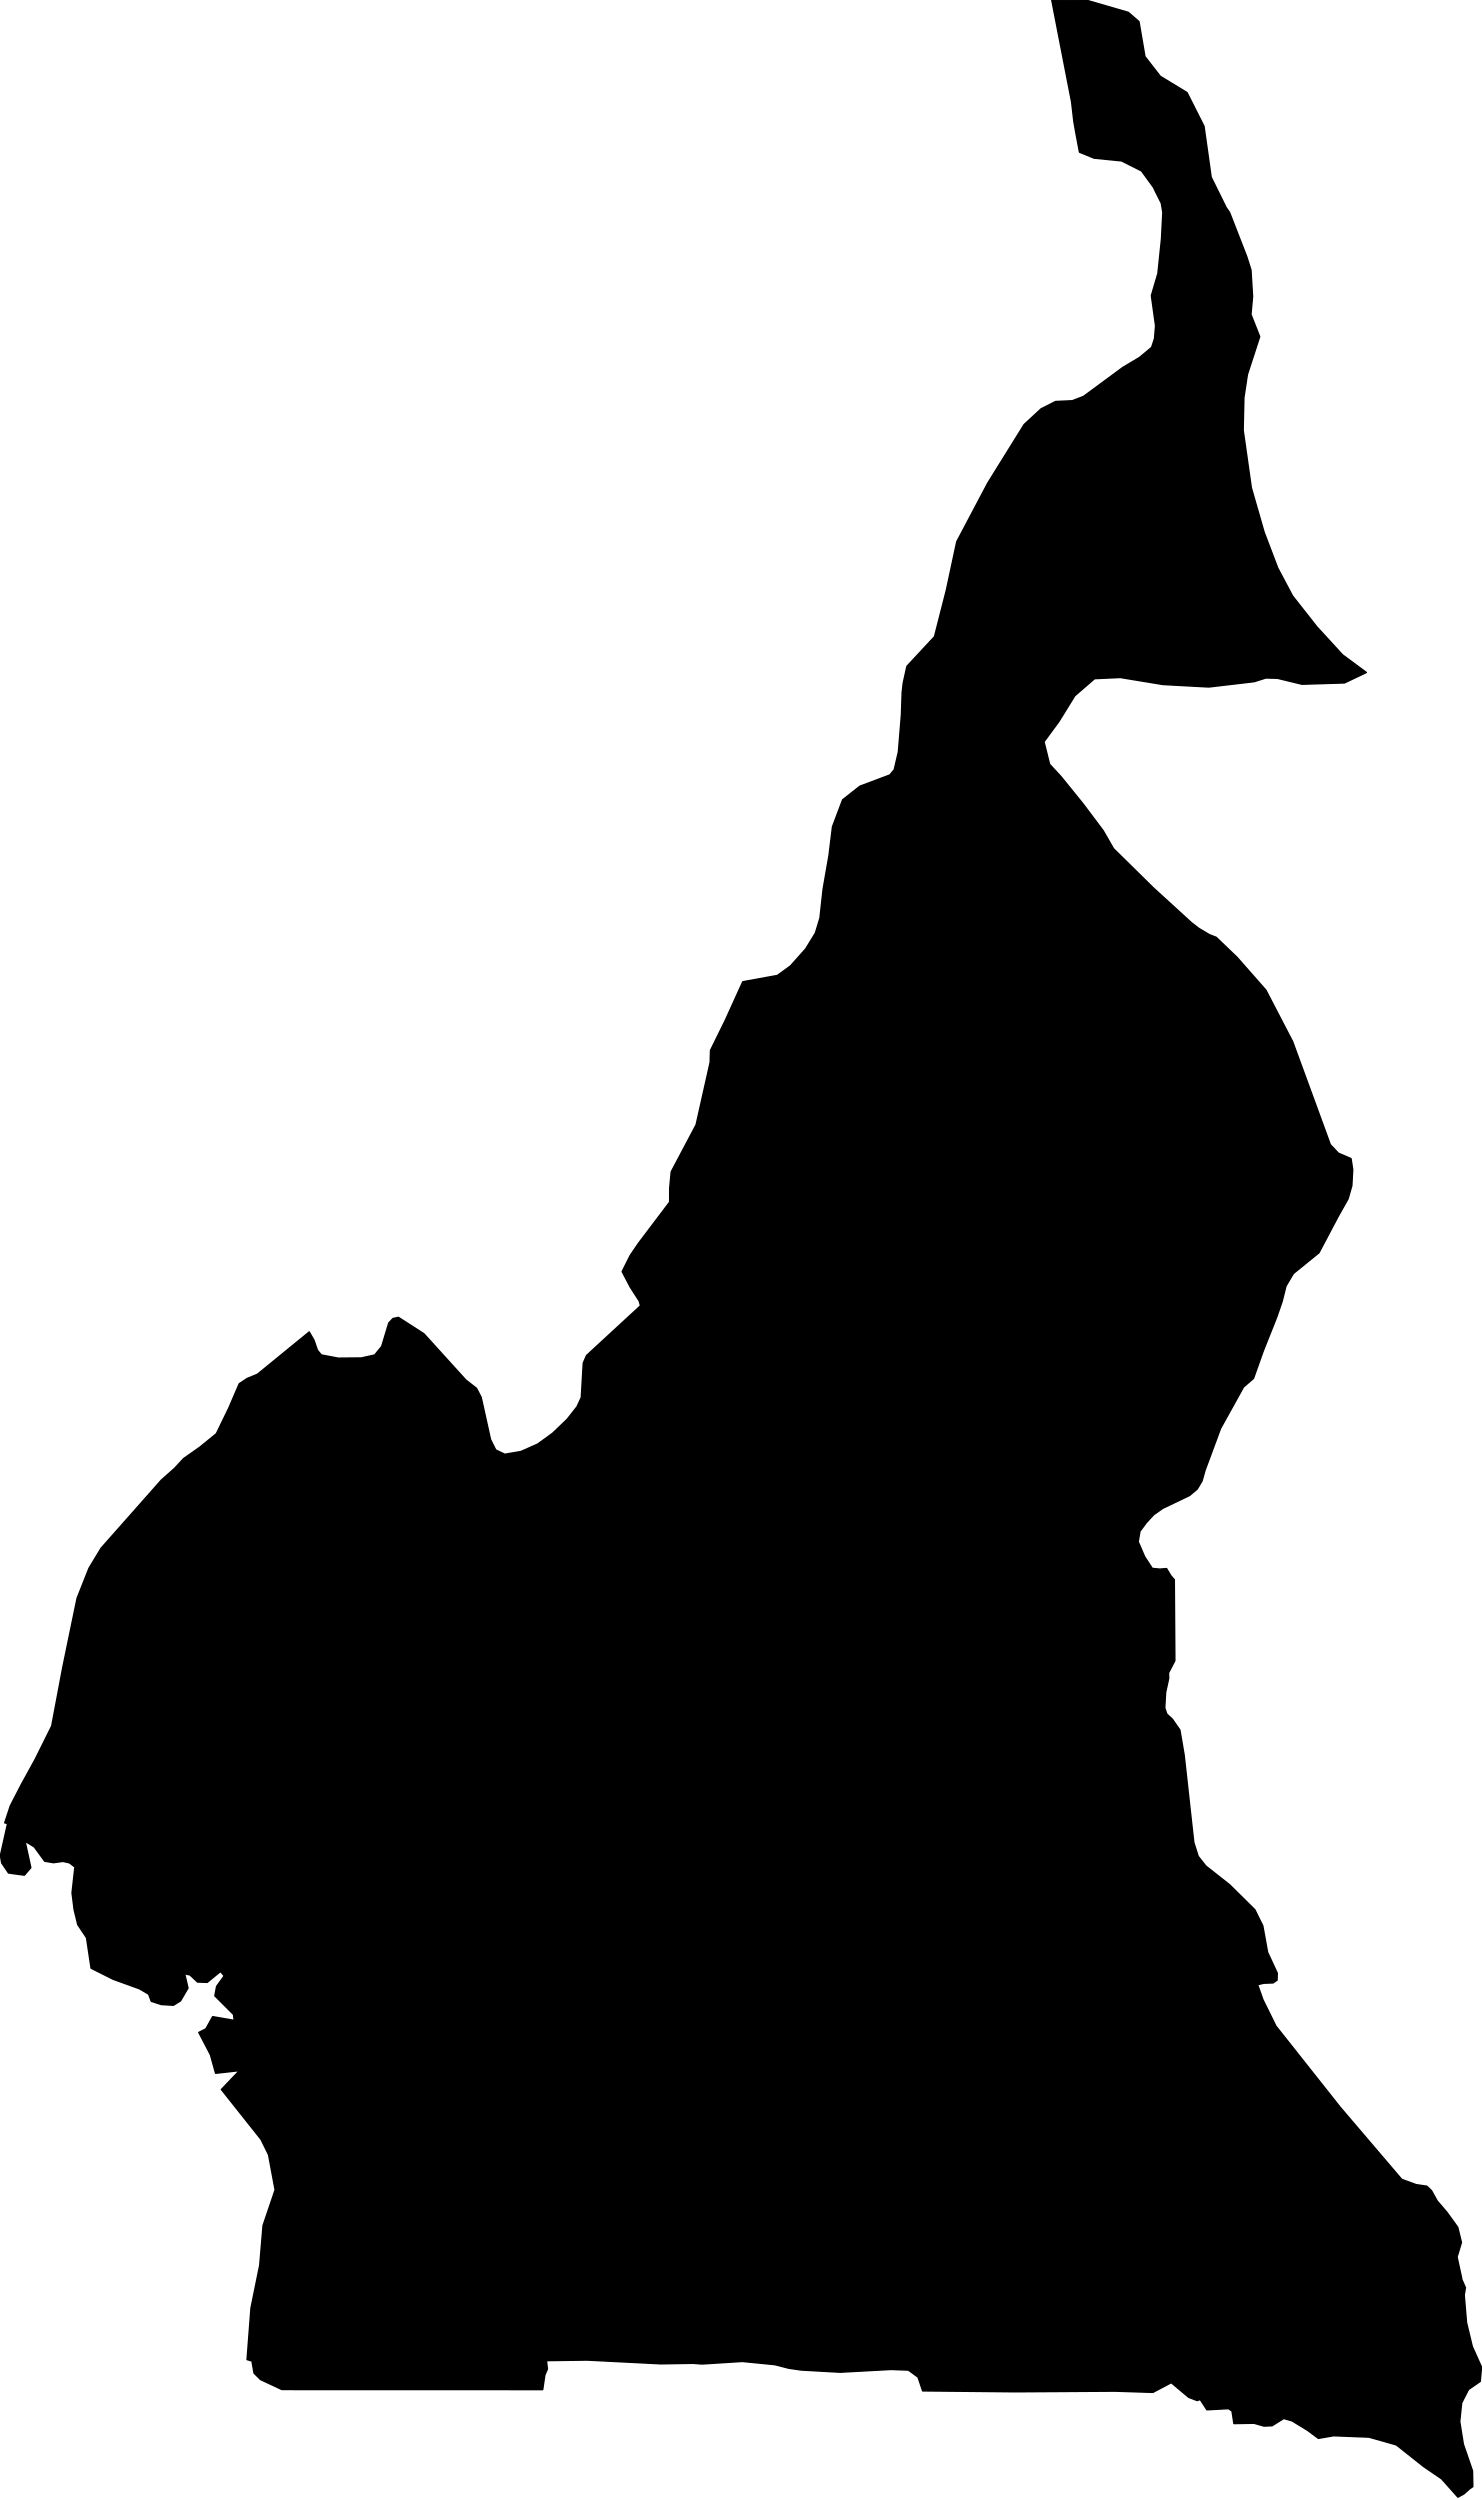
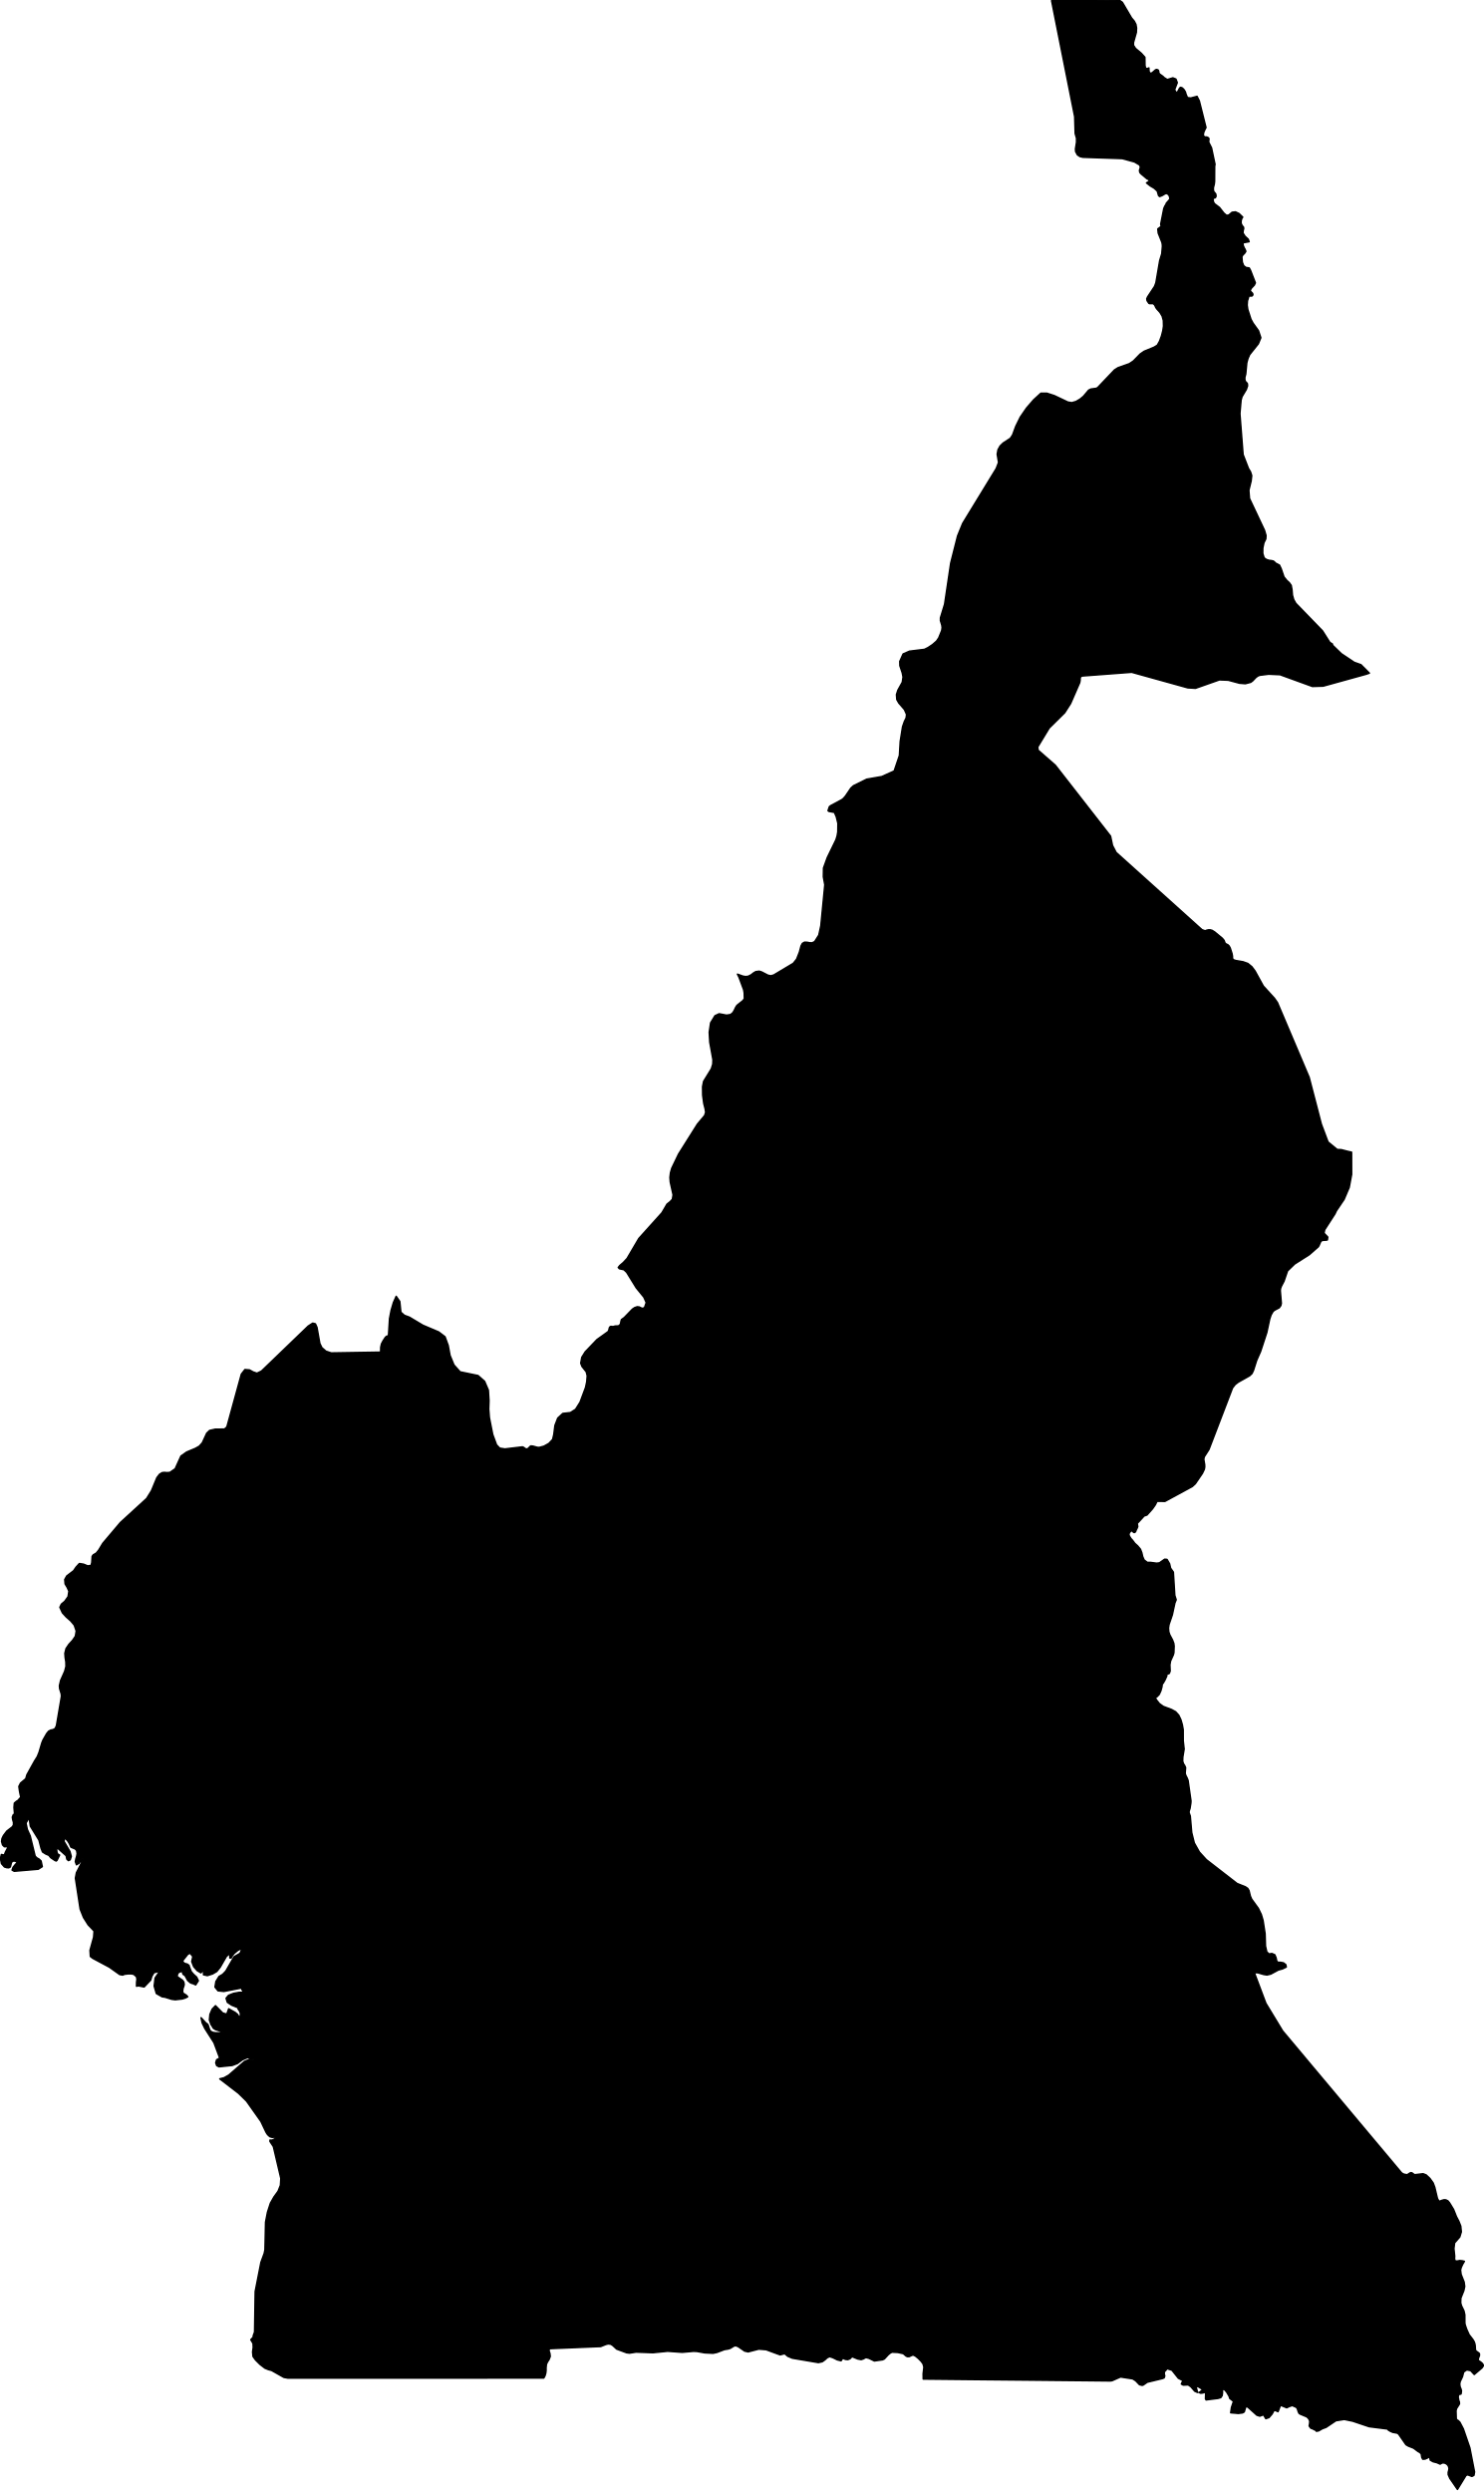
- <svg xmlns="http://www.w3.org/2000/svg" enable_background="new 0 0 1000 1687" height="1687px" pretty_print="False" style="stroke-linejoin: round; stroke:#000; fill: none;" version="1.1" viewBox="0 0 1000 1687" width="1000px">
+ <svg xmlns="http://www.w3.org/2000/svg" enable_background="new 0 0 1000 1679" height="1679px" pretty_print="False" style="stroke-linejoin: round; stroke:#000; fill: none;" version="1.1" viewBox="0 0 1000 1679" width="1000px">
  <defs>
    <style type="text/css">path { fill-rule: evenodd; }</style>
  </defs>
  <g class="" fill="#000" id="country">
-     <path d="M983.824,1685.072L987.858,1682.85L991.659,1679.473L993.821,1677.979L993.634,1667.378L987.431,1649.331L984.994,1634.019L986.312,1621.441L990.93,1612.421L998.849,1606.959L999.606,1598.436L999.703,1597.311L993.48,1583.463L989.576,1567.249L988.031,1548.667L988.837,1543.724L986.417,1538.204L986.233,1536.999L983.188,1522.985L986.162,1513.215L983.641,1502.947L976.381,1492.887L969.794,1485.195L965.938,1478.239L962.814,1475.273L955.559,1474.205L945.846,1470.64L932.927,1455.494L920.367,1440.773L904.293,1421.925L891.392,1405.624L875.591,1385.671L860.995,1367.234L852.209,1349.454L848.599,1339.236L852.834,1338.262L859.099,1338.038L861.751,1336.198L861.864,1331.435L855.339,1317.422L852.114,1299.555L846.727,1288.666L829.78,1271.917L813.646,1259.174L808.501,1252.629L805.542,1243.291L799.015,1184.186L796.16,1167.409L791.046,1160.055L787.346,1156.671L785.945,1152.5L786.539,1141.986L788.604,1132.576L788.478,1128.896L792.765,1120.641L792.399,1066.015L790.026,1063.23L787.182,1058.496L782.654,1058.857L777.522,1058.366L772.353,1050.414L768.021,1040.362L769.22,1033.269L773.645,1027.344L778.443,1022.156L784.571,1017.826L802.766,1009.102L807.913,1004.736L811.105,999.331L813.177,992.036L823.592,963.958L839.114,935.938L845.823,930.158L852.419,911.612L861.458,888.903L865.111,878.361L867.746,867.832L872.775,859.346L890.001,845.369L902.937,820.892L909.647,808.978L912.201,800.095L912.778,789.228L911.67,781.86L903.133,778.187L897.68,772.407L885.143,738.124L872.238,702.873L854.2,668.15L834.705,645.989L820.629,632.488L816.129,630.763L808.937,626.499L803.895,622.581L778.09,598.999L751.334,572.653L744.424,560.602L730.969,542.656L715.998,524.147L708.222,515.726L704.467,500.529L714.56,486.812L725.273,469.457L738.606,457.941L756.008,457.154L784.739,461.881L815.671,463.562L846.267,459.976L854.183,457.479L862.041,457.681L878.57,461.7L907.266,460.813L921.995,453.794L905.882,441.873L888.508,422.896L872.18,402.135L862.205,383.345L852.989,359.114L844.374,329.176L838.865,290.369L839.35,268.375L841.712,252.702L850.013,227.179L844.115,212.206L845.21,200.12L844.135,182.217L841.238,173.111L829.676,143.374L827.415,140.12L817.267,119.576L812.432,85.185L800.984,62.498L782.944,51.515L772.579,38.173L768.546,14.598L761.396,8.385L733.178,0.173L709.745,0L723.15,68.826L724.657,81.938L725.686,87.847L726.695,93.295L728.454,102.669L738.282,106.703L756.793,108.528L770.306,115.311L778.499,126.568L779.31,128.437L783.668,137.075L784.714,143.324L783.788,161.363L781.393,184.534L776.974,199.478L779.804,219.805L779.103,228.485L777.149,234.417L768.971,241.236L757.812,247.882L731.166,267.538L723.531,270.439L712.307,270.958L702.591,275.858L691.114,286.465L666.607,325.914L645.666,365.529L638.627,398.311L630.635,429.614L612.041,449.602L609.536,460.849L608.812,467.372L608.309,482.432L606.26,507.385L603.452,519.414L600.463,522.978L580.246,530.562L568.636,539.734L561.8,557.875L559.406,577.495L555.495,599.857L553.336,619.485L550.257,629.645L543.701,640.317L533.442,651.827L524.537,658.278L501.259,662.5L489.467,688.484L479.48,708.79L479.248,716.908L469.768,759.014L452.971,790.743L451.929,801.942L451.915,811.143L430.806,839.076L425.228,847.303L419.855,858.062L425.287,868.453L431.362,877.906L432.247,881.096L422.613,889.993L405.846,905.457L395.817,914.723L393.622,919.781L392.285,943.039L389.384,949.28L382.717,957.795L372.9,967.176L362.892,974.457L351.548,979.501L340.618,981.363L334.496,978.441L330.971,971.376L324.668,942.945L321.53,936.854L314.402,931.32L300.286,915.769L286.017,900.031L268.85,888.976L265.192,889.769L262.373,892.764L257.603,908.574L252.853,914.369L243.859,916.368L228.217,916.512L216.797,914.318L214.186,911.187L211.835,904.331L208.651,898.826L195.077,909.917L173.725,927.372L166.769,930.23L161.471,933.744L154.48,950.024L146.017,967.465L134.867,976.564L123.988,984.214L117.76,990.903L108.828,998.848L91.386,1018.577L68.229,1044.742L60.079,1058.243L52.07,1078.449L47.44,1100.811L42.371,1125.332L34.938,1164.688L23.896,1186.943L14.171,1204.656L7.003,1218.576L3.224,1230.042L5.135,1230.504L0.297,1252.116L1.193,1257.139L5.762,1263.886L16.438,1265.343L20.775,1260.335L16.892,1242.49L23.106,1246.228L30.182,1255.934L36.081,1256.908L42.509,1256.049L46.816,1257.009L50.582,1259.816L48.633,1277.344L50.074,1288.774L52.516,1298.761L58.418,1307.601L61.494,1328.116L76.357,1335.585L94.02,1341.971L100.324,1345.651L102.111,1350.464L108.818,1352.629L117.035,1353.134L121.814,1350.147L126.84,1341.545L124.577,1331.883L128.248,1332.691L133.321,1337.454L139.818,1337.677L148.808,1330.324L151.341,1333.319L146.196,1340.419L145.009,1346.777L157.6,1359.369L158.073,1363.388L143.518,1360.862L138.935,1369.096L134.167,1371.499L142.014,1386.508L145.509,1399.028L161.592,1397.246L149.418,1409.989L176.154,1443.659L181.258,1454.022L185.691,1477.755L177.545,1501.77L175.29,1528.607L169.392,1557.529L166.74,1592.231L170.056,1593.212L170.612,1596.51L171.478,1601.402L175.821,1605.703L190.162,1612.428L232.857,1612.436L258.334,1612.45L296.008,1612.457L335.899,1612.472L366.193,1612.479L367.632,1602.665L369.367,1598.588L368.714,1592.931L396.19,1592.563L445.887,1595.081L467.603,1594.735L473.772,1595.196L500.9,1593.479L522.891,1595.644L532.24,1598.054L540.642,1599.273L566.977,1600.753L601.343,1598.884L613.018,1599.324L619.508,1604.087L622.621,1613.345L653.936,1613.648L685.162,1613.958L719.305,1613.742L752.275,1613.525L777.997,1614.355L790.349,1607.796L802.159,1617.703L807.928,1619.911L809.888,1619.132L814.423,1626.11L829.052,1625.331L831.377,1626.976L832.667,1635.404L846.24,1635.188L852.95,1637.093L858.404,1636.876L866.277,1631.962L871.955,1633.607L882.274,1639.921L889.646,1645.391L899.913,1643.616L923.776,1644.554L942.236,1649.786L960.561,1664.326L972.799,1672.689L983.824,1685.072Z " />
+     <path d="M982.117,1677.258L987.917,1667.787L989.055,1667.416L991.845,1668.485L993.236,1667.787L993.644,1665.478L990.483,1649.256L986.072,1636.414L983.739,1631.981L982.623,1630.865L981.818,1630.426L981.319,1629.64L981.153,1624.221L981.496,1622.81L983.468,1619.677L983.436,1618.384L982.99,1617.238L982.798,1615.945L982.731,1615.862L982.649,1615.475L982.646,1614.815L982.791,1613.939L983.177,1613.301L983.752,1613.104L984.274,1613.082L984.555,1612.937L984.829,1610.859L984.476,1609.501L983.922,1608.215L983.647,1606.331L983.935,1604.654L985.477,1601.37L986.322,1598.138L988.393,1596.705L991.021,1597.22L993.442,1599.822L998.637,1595.408L999.702,1593.807L999,1592.495L998.261,1591.842L997.763,1591.395L996.058,1590.295L996.253,1588.892L996.983,1587.018L996.924,1585.789L996.453,1585.281L994.653,1583.999L994.248,1583.278L994.076,1580.343L993.829,1579.015L993.355,1577.68L992.451,1576.163L989.987,1573L988.351,1569.367L987.307,1566.302L987.114,1565.111L987.092,1559.635L986.504,1556.95L984.842,1553.521L984.311,1551.617L984.418,1548.348L986.419,1543.319L987.009,1540.504L986.608,1537.508L984.589,1532.388L984.214,1529.392L984.649,1527.746L985.63,1525.584L986.8,1523.589L985.325,1523.217L983.663,1523.073L981.923,1523.384L980.597,1523.331L980.163,1522.064L980.247,1520.009L979.729,1515.017L980.193,1511.149L983.671,1507.189L984.726,1503.723L984.346,1499.831L983.044,1496.547L981.436,1493.475L979.497,1488.605L976.73,1484.077L975.692,1482.848L974.336,1482.188L973.077,1482.12L971.699,1482.484L969.961,1483.182L969.409,1482.56L968.95,1481.854L968.598,1481.058L966.834,1473.669L965.762,1470.81L963.591,1467.76L961.061,1465.386L958.954,1464.567L953.386,1465.234L952.889,1465.022L951.491,1463.998L950.714,1463.831L950.059,1464.112L948.563,1465.068L948.042,1465.234L946.42,1464.954L945.4,1464.605L944.419,1463.915L934.651,1452.248L922.417,1437.669L909.522,1422.282L895.965,1406.095L884.982,1393.014L876.189,1382.505L874.929,1380.998L864.322,1368.357L853.026,1349.735L845.28,1329.148L847.502,1329.141L851.659,1330.339L853.803,1330.65L856.33,1330.051L861.389,1327.324L864.236,1326.547L866.773,1325.31L866.469,1323.713L864.896,1322.488L862.912,1322.124L861.105,1322.124L860.336,1321.168L859.896,1319.094L859.054,1317.046L857.094,1316.196L855.128,1316.477L853.647,1315.1L852.755,1311.163L852.505,1302.812L851.142,1293.941L849.953,1289.905L847.948,1285.764L843.426,1279.509L842.571,1277.526L841.665,1273.794L840.8,1272.311L839.254,1271.256L833.578,1268.988L812.936,1252.972L808.247,1247.844L804.783,1241.673L803.055,1234.725L802.091,1223.59L801.219,1221.105L801.361,1220.142L801.899,1218.522L802.466,1214.919L802.564,1213.436L800.605,1199.566L799.898,1197.795L799.14,1196.354L798.649,1194.879L798.932,1190.949L798.321,1189.55L797.484,1188.287L796.965,1186.626L797.034,1184.513L797.054,1183.874L797.944,1178.447L797.333,1172.769L797.313,1165.373L796.729,1162.039L795.758,1158.668L794.307,1155.626L792.218,1153.305L789.505,1151.806L783.912,1149.702L781.21,1147.763L779.146,1145.139L778.614,1143.538L779.669,1143.182L781.158,1141.631L782.279,1139.146L782.985,1136.545L783.227,1134.622L783.852,1134.015L785.135,1131.743L786.217,1129.297L786.249,1128.155L787.957,1127.472L788.522,1125.792L788.361,1121.59L788.773,1119.162L790.633,1115.021L791.051,1113.489L791.209,1109.062L790.983,1107.238L790.111,1104.921L788.269,1101.462L787.6,1099.448L787.409,1096.903L787.742,1094.616L789.999,1087.971L791.724,1079.976L792.58,1077.856L791.65,1074.882L790.688,1059.226L788.797,1056.522L788.134,1053.571L786.402,1050.647L784.81,1050.533L781.322,1052.972L779.41,1053.215L775.34,1052.684L773.133,1052.668L770.995,1051.049L770.003,1048.739L769.424,1046.175L768.512,1043.805L766.61,1041.541L764.686,1039.807L763.187,1037.786L762.096,1036.591L761.014,1034.846L760.725,1033.674L761.106,1032.685L762.061,1031.486L762.675,1031.349L764.034,1032.502L764.716,1032.487L765.273,1031.865L765.72,1030.617L766.116,1029.984L766.682,1028.562L766.565,1027.791L766.444,1026.984L766.28,1026.476L767.993,1024.689L770.966,1021.409L772.914,1020.753L776.617,1016.603L778.537,1013.854L779.684,1011.502L785.047,1011.548L803.432,1001.554L805.465,999.707L810.256,992.679L811.547,989.971L811.829,988.351L811.777,986.755L811.191,983.299L811.459,981.627L814.672,976.609L829.212,938.648L830.554,935.143L832.302,932.875L834.388,931.267L842.123,926.886L843.689,925.384L844.662,923.329L846.789,916.65L849.482,910.513L853.646,897.8L855.606,888.728L856.519,885.967L857.903,883.539L859.073,882.667L862.028,881.112L863.112,879.61L863.447,878.116L862.749,869.59L862.899,868.202L863.487,866.586L865.25,863.226L867.626,856.285L870.533,853.464L872.426,851.627L882.317,845.324L888.367,840.014L888.854,839.164L889.903,836.73L890.644,835.903L891.471,835.713L893.902,835.546L894.463,835.41L894.727,833.475L892.192,830.843L892.68,828.537L899.551,817.887L900.535,815.809L905.76,808.057L909.177,800.024L910.811,791.308L910.77,776.296L907.905,775.652L903.834,774.597L901.054,774.461L894.916,769.401L890.385,757.34L882.19,725.869L864.399,683.912L860.831,675.498L858.841,672.642L851.297,664.343L845.753,654.255L843.575,651.331L840.883,649.135L837.587,647.978L832.759,647.166L831.017,646.571L830.541,645.6L830.528,644.238L830.204,642.452L829.006,638.728L828.259,637.355L827.329,636.463L826.377,636.077L825.516,635.382L824.844,633.562L823.683,632.17L818.542,627.915L816.742,626.788L815.537,626.492L814.402,626.47L813.269,626.697L812.072,627.137L809.995,626.401L781.048,600.367L752.103,574.332L749.682,569.655L748.353,563.352L711.106,515.557L699.53,505.43L699.295,503.246L707.015,490.529L717.464,480.202L721.443,473.982L727.569,459.93L727.847,458.447L727.899,457.013L728.195,455.925L729.244,455.462L731.132,455.32L762.62,452.948L800.417,463.442L805.597,463.745L821.744,458.06L827.683,458.303L835.229,460.324L839.181,460.647L842.812,459.71L844.149,458.724L846.417,456.342L847.86,455.356L849.003,454.969L854.918,454.237L862.592,454.594L884.372,462.505L891.653,462.285L920.523,454.298L922.769,453.539L917.115,447.864L912.561,446.245L903.89,440.442L897.888,434.632L897.947,433.994L896.092,432.777L891.202,425.07L873.209,406.502L871.779,403.972L870.931,400.991L870.621,397.278L870.094,394.388L868.833,392.617L867.121,391.047L865.227,388.718L863.362,383.253L862.186,380.746L859.57,379.385L858.935,378.694L858.06,378.008L856.697,377.697L855.228,377.538L853.796,377.113L852.602,376.476L851.793,375.691L850.92,372.895L850.957,369.27L851.702,365.705L852.965,363.114L853.124,360.797L852.095,357.262L841.987,335.845L841.56,330.32L843.097,324.047L843.493,320.428L842.649,317.842L841.302,315.65L837.669,306.267L836.695,293.703L835.528,278.683L836.321,269.592L836.944,267.275L839.854,262.409L840.689,259.986L840.564,258.503L839.981,257.721L839.293,257.069L838.88,255.973L838.858,254.293L839.456,252.036L840.171,244.398L840.96,241.546L842.099,238.94L847.959,231.613L849.625,227.563L848.044,222.814L844.354,217.679L842.961,215.077L840.837,208.486L840.425,205.573L840.614,202.713L841.585,199.581L842.062,199.414L842.902,199.474L843.766,199.368L844.29,198.67L844.117,197.722L842.726,196.266L842.492,195.659L843.192,194.271L845.254,192.056L845.953,190.562L842.671,182.112L841.81,180.534L839.609,180.2L838.075,179.009L837.165,176.704L836.836,173.025L837.459,171.879L838.681,170.666L839.543,169.369L839.005,167.973L838.501,167.139L837.841,165.614L837.528,164.158L838.065,163.505L841.745,162.853L841.163,161.214L838.924,159.091L837.577,156.944L837.779,155.139L838.083,154.016L837.991,153.113L837.029,151.93L836.344,150.527L836.36,148.775L836.818,147.189L837.431,146.279L834.949,143.882L832.537,142.752L830.224,143.033L828.053,144.876L826.512,145.126L824.679,143.526L821.793,139.816L818.457,137.283L817.79,136.267L817.348,134.127L817.992,133.483L818.96,133.232L819.479,132.254L819.272,130.752L818.716,129.978L818.068,129.334L817.68,128.241L817.656,126.482L818.275,124.016L818.476,122.234L818.521,112.024L818.756,110.712L816.405,99.592L814.584,95.989L814.495,95.344L814.685,93.66L814.543,93.076L813.884,92.583L813.041,92.264L812.524,92.348L812.787,93.076L811.693,91.976L811.12,91.885L810.93,91.612L810.987,89.981L811.213,89.018L812.219,86.757L812.687,85.969L808.173,67.946L806.64,64.927L802.411,66.042L800.172,65.746L799.18,63.379L798.814,61.991L797.942,60.505L796.794,59.299L795.603,58.821L794.931,59.291L793.026,62.917L791.502,60.497L793.323,55.68L792.41,53.268L790.35,52.464L786.561,53.602L784.44,52.259L783.603,51.41L781.332,49.798L780.867,48.922L780.801,48.012L780.537,47.257L779.533,46.794L778.685,47.022L776.253,49.142L775.019,49.354L774.422,48.55L774.23,47.196L774.21,45.759L773.099,46.225L772.339,46.127L771.851,45.44L771.566,44.135L771.487,38.594L769.135,35.947L765.149,32.591L763.789,30.463L763.829,28.593L765.728,21.88L765.885,18.891L765.464,16.46L764.355,14.287L762.501,12.084L762.356,11.836L756.338,1.593L754.094,0L708.644,0.463L716.425,39.537L724.197,78.611L724.523,89.951L724.727,90.656L725.429,93.076L725.427,95.89L724.715,100.381L724.831,102.095L726.032,104.325L727.751,105.485L729.741,105.956L756.226,106.858L764.495,109.111L768.037,111.205L768.47,112.699L767.834,114.861L768.105,116.219L769.037,117.25L772.901,120.466L774.321,121.141L774.336,122.234L773.846,122.454L772.592,123.235L775.149,125.268L777.765,126.815L779.828,128.704L780.707,131.753L781.449,132.428L783.117,131.761L784.887,130.714L785.959,130.251L787.502,131.162L788.146,132.557L788.38,134.12L785.929,136.957L785.622,137.875L784.995,138.754L784.245,140.461L782.162,150.99L782.476,152.529L780.195,154.228L780.485,157.043L783.005,163.376L783.253,164.977L783.293,166.024L782.878,170.946L781.474,175.581L778.911,190.524L777.984,192.989L773.346,199.998L772.763,201.287L772.966,202.569L774.16,204.344L774.683,204.564L776.88,204.534L777.847,205.186L778.392,206.134L778.858,207.181L779.55,208.16L781.685,210.534L783.155,213.037L783.939,215.987L784.039,219.704L783.598,222.769L782.659,226.41L781.357,229.925L779.846,232.611L777.651,233.946L771.024,236.661L768.343,238.5L763.672,243.264L760.99,245.05L753.389,247.735L750.982,249.26L739.642,261.173L738.635,261.643L735.163,262.113L733.6,262.868L730.105,267.002L727.822,268.894L725.096,270.495L722.241,271.318L719.571,270.878L710.486,266.558L705.39,264.912L701.419,264.927L696.515,269.41L691.729,274.944L687.535,281.038L684.514,287.194L682.369,293.031L680.849,295.31L675.981,298.503L673.924,300.502L672.526,303.024L671.987,306.035L672.903,311.607L672.002,313.927L671.322,315.68L648.75,352.594L645.294,361.047L640.648,379.407L636.533,407.112L633.746,416.23L633.725,418.138L634.635,421.126L634.866,422.829L634.606,424.79L632.601,429.743L631.116,431.935L628.392,434.298L627.202,435.094L625.371,436.319L622.982,437.503L612.87,438.743L608.58,440.605L606.335,445.608L606.403,448.539L607.997,453.334L608.532,456.152L608.032,459.634L605.042,465.023L604.084,468.001L604.329,471.319L605.672,473.671L609.463,478.059L610.909,481.362L610.611,483.714L609.42,486.13L608.199,489.642L606.624,499.537L606.072,509.045L602.553,519.456L594.18,523.225L584.041,524.989L575.139,529.381L573.418,530.925L569.73,536.352L568.316,537.964L567.256,538.791L559.711,542.841L558.863,543.543L557.979,546.209L558.597,546.694L562.273,547.343L563.554,550.313L564.634,554.712L564.565,560.523L564.095,563.234L563.316,565.764L557.453,577.844L554.924,584.834L554.827,590.762L555.807,596.113L553.128,623.777L551.738,630.073L548.983,634.412L547.267,635.238L545.665,635.208L544.02,634.874L542.176,634.791L540.714,635.606L539.794,637.332L538.692,641.481L536.834,646.207L534.56,649.051L521.39,656.925L519.404,657.464L517.491,657.046L513.308,654.888L511.621,654.346L509.273,654.653L507.665,655.601L506.178,656.788L504.143,657.79L502.355,657.979L500.51,657.646L496.947,656.352L498.019,658.476L501.115,666.797L501.492,668.88L501.603,672.945L500.492,674.295L496.629,677.345L495.666,678.843L494.851,680.622L493.836,682.309L492.309,683.55L489.588,683.982L484.612,683.038L481.804,684.361L478.875,689.125L477.921,695.459L478.292,702.138L480.437,713.994L480.338,716.914L479.954,718.168L479.373,720.07L474.158,728.542L473.449,732.108L473.504,737.808L474.253,743.444L475.174,747.047L475.538,749.474L474.819,751.606L469.97,757.378L457.272,777.548L452.688,787.098L451.827,790.11L451.448,793.341L451.683,796.436L453.586,805.045L453.098,808.034L451.492,809.703L449.472,811.296L446.063,817.106L438.024,826.041L430.475,834.431L422.543,847.918L419.941,850.702L417.641,852.667L416.621,853.971L417.375,854.828L420.453,855.488L422.282,857.233L428.778,867.754L433.857,873.959L435.484,877.638L434.329,880.968L433.09,881.544L431.991,881.195L430.825,880.589L429.38,880.437L427.619,881.051L426.142,882.06L420.683,887.696L418.767,889.099L418.401,890.419L418.182,891.83L417.441,892.983L416.561,893.34L414.543,893.431L413.101,893.818L411.777,893.666L411.163,893.848L410.646,894.538L410.19,896.457L409.713,897.223L402.26,902.556L394.355,910.809L392.038,914.533L391.34,918.467L392.195,920.663L395.064,924.296L395.708,926.932L395.398,930.914L394.579,934.821L390.893,944.712L387.859,949.525L384.356,951.748L379.251,952.32L375.859,955.442L373.949,960.406L373.195,966.49L372.398,969.839L369.886,972.505L366.58,974.36L363.389,975.217L361.971,975.126L359.158,974.345L357.74,974.201L357.26,974.519L355.891,975.911L355.117,976.29L354.18,976.139L352.73,975.103L352.034,974.845L348.223,975.297L340.22,976.245L336.74,975.699L334.602,973.48L332.023,966.49L329.78,955.154L329.333,949.423L329.515,943.593L329.074,936.6L326.554,930.702L322.12,926.78L310.046,924.285L305.888,919.612L303.259,913.198L302.031,906.516L299.885,900.66L295.629,897.413L284.976,892.892L275.895,887.469L272.479,886.194L270.128,884.093L269.392,876.872L266.98,873.413L265.132,877.547L263.558,882.879L262.492,888.402L261.793,899.643L261.248,900.129L260.513,900.326L259.702,901.016L258.124,903.428L257.079,905.416L256.557,907.714L256.495,911.014L223.182,911.552L219.606,910.354L216.879,907.964L215.514,905.105L213.598,894.303L212.529,891.921L210.722,891.489L207.698,893.438L176.185,923.78L173.158,925.221L170.64,924.387L168.119,922.995L165.043,922.745L162.639,925.832L153.001,960.975L152.88,961.415L151.269,962.864L146.648,962.895L145.078,962.906L141.245,963.782L139.328,965.61L136.337,972.088L134.302,974.352L131.674,975.843L126.508,978.017L125.735,978.342L121.937,981.031L118.058,989.592L114.459,992.061L112.413,992.197L110.781,992.038L109.257,992.212L107.484,993.316L105.729,995.588L102.078,1004.406L98.798,1009.64L81.122,1025.823L69.238,1039.868L69.238,1039.891L66.489,1044.423L64.865,1046.399L62.797,1047.613L62.106,1048.61L61.843,1052.79L61.383,1054.705L59.097,1055.024L56.269,1053.874L53.485,1053.427L51.288,1055.828L49.559,1058.323L44.999,1061.79L43.631,1064.206L43.884,1067.183L45.285,1069.512L46.432,1072.072L45.872,1075.759L43.611,1078.91L41.331,1080.826L40.35,1082.934L42.064,1086.647L44.684,1089.507L47.584,1092.037L50.031,1094.927L51.371,1098.841L50.81,1102.383L48.855,1105.247L46.43,1107.887L44.502,1110.743L43.712,1113.921L43.91,1116.792L44.376,1119.629L44.455,1122.728L43.612,1126.012L40.853,1132.221L40.038,1135.771L40.192,1137.709L41.277,1141.255L41.416,1142.818L38.027,1162.76L37.098,1164.652L35.749,1165.35L34.225,1165.65L32.782,1166.393L31.49,1167.96L28.991,1172.314L28.195,1174.275L26.306,1180.681L25.112,1183.578L23.196,1186.626L23.196,1186.648L18.144,1195.751L17.364,1198.406L13.842,1201.36L12.713,1203.609L13.139,1206.735L13.534,1208.764L14.024,1210.869L11.824,1213.3L11.704,1213.302L11.703,1213.302L11.702,1213.303L11.165,1213.584L9.663,1214.862L9.431,1217.8L9.915,1223.612L9.026,1222.519L8.305,1224.323L8.575,1226.067L9.087,1227.823L9.051,1229.627L8.328,1230.815L4.576,1233.718L2.331,1236.692L1.369,1238.693L1.059,1240.64L1.7,1243L2.948,1244.254L4.581,1244.224L6.357,1242.743L3.614,1247.951L2.946,1249.844L0.921,1249.48L0.298,1252.108L0.985,1255.614L2.974,1257.866L4.504,1258.332L5.927,1258.439L6.968,1257.866L7.769,1254.712L8.789,1253.924L10.233,1253.936L11.795,1254.772L10.367,1256.158L8.772,1258.164L8.146,1259.986L9.603,1260.775L25.787,1259.395L28.5,1257.657L27.697,1253.858L26.364,1252.586L24.875,1251.762L23.691,1250.597L20.375,1236.979L18.399,1232.565L17.52,1228.307L19.636,1224.609L20.457,1230.403L26.266,1239.816L27.666,1245.239L28.655,1247.772L30.789,1249.128L32.921,1250.03L33.885,1251.272L34.424,1251.786L37.002,1253.5L37.878,1253.858L38.445,1253.392L40.151,1249.844L39.031,1249.289L38.416,1248.166L38.221,1246.625L38.288,1244.738L44.579,1250.304L45.051,1252.622L46.108,1253.589L47.287,1253.04L48.038,1250.77L47.119,1247.443L43.079,1240.557L43.578,1238.645L44.538,1239.075L45.745,1240.509L46.763,1242.157L47.783,1244.541L50.622,1245.693L51.638,1246.756L51.993,1248.841L51.642,1250.74L51.09,1252.538L50.78,1254.318L51.536,1256.408L53.219,1255.381L56.072,1251.762L54.831,1255.238L51.492,1261.772L50.82,1265.38L54.024,1286.29L56.289,1291.947L59.416,1296.88L63.404,1301.055L63.092,1305.248L60.655,1314.046L60.901,1318.185L62.487,1319.409L73.745,1325.43L80.656,1330.351L82.639,1330.71L83.945,1330.184L86.242,1329.909L88.604,1329.909L90.123,1330.208L91.962,1331.785L92.306,1333.481L92.039,1335.536L91.995,1338.224L93.291,1337.967L97.131,1338.725L101.522,1334.114L102.282,1331.552L103.718,1329.109L106.92,1328.291L106.923,1329.205L104.532,1332.693L103.897,1338.116L105.359,1343.127L109.225,1345.331L111.26,1345.642L115.693,1347.027L118.119,1347.338L122.798,1346.812L124.841,1346.191L126.504,1345.331L125.488,1344.22L123.438,1342.942L123.055,1341.819L123.311,1339.741L123.823,1338.331L124.134,1337.035L123.833,1335.315L122.901,1334.132L119.393,1331.749L119.608,1330.119L120.269,1329.079L121.405,1328.506L123.007,1328.291L123.117,1329.635L123.467,1330.244L124.048,1330.602L124.789,1331.212L126.465,1334.311L128.178,1335.817L129.086,1336.253L130.015,1336.48L131.873,1337.316L133.666,1334.526L132.508,1332.084L130.351,1330.119L128.869,1328.357L127.528,1324.857L127.399,1324.188L126.089,1323.268L124.907,1322.981L123.883,1322.539L123.31,1321.679L122.982,1321.189L126.613,1316.626L128.107,1315.969L129.95,1318.185L129.224,1321.643L130.533,1325.024L132.883,1327.723L135.387,1329.205L137.151,1327.198L137.131,1330.513L139.726,1331.068L143.254,1329.945L146.073,1328.291L148.382,1325.424L152.572,1318.149L154.863,1316.178L154.874,1319.188L155.759,1319.188L156.723,1317.462L157.825,1316.106L160.252,1314.082L162.357,1313.06L162.655,1313.92L162.091,1315.39L161.557,1316.178L157.759,1318.364L152.186,1328.01L150.065,1330.208L147.572,1331.689L145.486,1335.064L144.877,1338.797L146.921,1341.317L150.834,1341.73L163.729,1339.221L163.731,1339.974L163.542,1340.135L163.257,1340.117L162.921,1340.314L163.546,1341.228L163.727,1341.676L163.74,1342.321L161.01,1342.381L157.343,1343.056L154.006,1344.364L152.337,1346.335L153.2,1349.058L156.064,1350.958L162.167,1353.442L160.806,1353.376L160.395,1353.442L161.381,1354.864L161.987,1356.351L161.972,1357.892L161.218,1359.451L160.156,1357.319L158.485,1355.903L154.112,1353.442L152.817,1357.038L150.137,1356.315L145.207,1351.352L142.969,1353.669L141.474,1357.175L141.107,1360.92L142.183,1363.966L143.073,1365.274L143.444,1366.045L143.953,1366.654L145.263,1367.478L149.337,1368.786L150.647,1369.569L145.681,1369.646L143.435,1369.342L141.787,1368.47L141.182,1367.311L140.127,1364.122L139.492,1363.465L138.753,1362.999L135.493,1359.451L136.233,1362.891L138.006,1366.606L144.186,1376.282L148.048,1386.603L145.965,1387.81L145.371,1389.816L146.009,1391.692L147.594,1392.516L156.458,1391.614L159.923,1390.324L163.278,1387.851L166.899,1386.245L171.048,1387.6L167.579,1387.702L164.726,1388.944L154.118,1398.136L150.961,1399.922L148.095,1400.639L160.686,1410.321L166.134,1415.655L175.816,1429.332L179.235,1436.559L180.073,1437.897L180.993,1438.912L182.04,1439.707L183.444,1440.083L185.457,1439.904L185.461,1440.895L183.976,1441.678L183.154,1441.935L181.921,1441.899L181.923,1442.819L184.212,1446.283L189.247,1467.695L188.966,1472.354L187.375,1476.368L184.624,1480.166L182.211,1484.413L180.236,1490.493L178.937,1497.171L178.537,1515.794L178.048,1518.207L175.829,1524.245L171.958,1543.92L171.543,1571.221L170.642,1573.736L170.645,1574.649L169.014,1576.387L170.509,1578.864L170.623,1581.61L170.215,1584.644L170.504,1587.67L172.171,1589.999L175.179,1593.003L178.467,1595.544L180.8,1596.523L183.052,1597.122L191.262,1601.757L193.889,1602.242L211.332,1602.242L219.683,1602.24L248.162,1602.235L250.104,1602.234L288.875,1602.234L327.66,1602.227L366.431,1602.219L367.258,1600.672L367.762,1598.95L367.985,1597.152L367.98,1595.317L368.201,1592.912L369.014,1591.236L370.014,1589.688L370.786,1587.625L370.566,1585.675L369.971,1583.764L370.208,1582.429L404.808,1580.988L408.18,1579.63L409.813,1579.213L411.622,1579.433L412.897,1580.252L415.544,1582.702L422.209,1585.175L424.206,1585.425L428.611,1584.742L439.973,1585.144L449.87,1584.166L459.692,1584.864L467.313,1584.204L469.657,1584.303L474.898,1585.243L480.526,1585.516L483.11,1584.962L488.088,1583.074L490.645,1582.656L491.997,1582.254L494.698,1580.616L495.93,1580.449L497.54,1581.109L501.795,1584.045L504.141,1584.583L511.276,1582.732L516.261,1583.119L523.503,1585.789L525.743,1586.586L528.768,1585.789L530.837,1587.549L533.935,1588.839L551.481,1591.804L554.105,1591.22L555.91,1589.923L557.392,1588.566L559.024,1587.792L561.237,1588.497L564.202,1589.954L566.763,1590.591L567.869,1588.801L569.694,1589.65L571.342,1589.802L572.814,1589.188L574.136,1587.792L578.039,1589.377L580.292,1589.802L581.71,1589.347L583.489,1588.383L585.567,1588.93L589.203,1590.705L594.72,1589.923L595.951,1589.347L598.541,1586.517L600.037,1585.296L601.161,1584.788L605.114,1584.985L608.733,1585.789L610.547,1587.375L611.406,1587.792L612.612,1587.807L614.471,1586.935L615.368,1586.7L616.83,1587.375L618.845,1589.013L620.794,1590.993L622.032,1592.715L622.588,1594.869L622.066,1599.284L622.118,1602.909L644.411,1603.137L664.347,1603.342L669.782,1603.393L690.747,1603.592L713.925,1603.827L734.531,1604.032L748.169,1604.176L749.375,1604.009L755.073,1601.499L763.29,1602.758L765.331,1604.07L767.845,1606.695L769.695,1607.157L770.445,1606.884L773.091,1605.041L783.305,1602.568L784.469,1602.105L784.88,1600.839L784.58,1599.488L784.549,1598.123L785.75,1596.841L786.403,1595.901L789.743,1596.94L794.048,1602.356L797.149,1603.918L796.058,1606.247L797.32,1606.975L800.682,1606.831L802.495,1608.075L805.064,1611.06L806.983,1611.932L806.086,1608.352L807.022,1607.821L810.526,1609.934L808.67,1611.576L807.867,1611.932L809.141,1612.448L810.494,1612.285L811.632,1611.932L812.288,1611.932L812.439,1612.968L812.329,1616.248L812.747,1616.942L820.715,1615.945L822.643,1615.406L823.549,1614.045L823.797,1612.258L823.791,1610.434L824.672,1609.532L826.555,1611.629L828.266,1614.5L828.687,1615.945L831.225,1617.906L829.846,1622.01L829.322,1625.613L834.468,1626.06L837.28,1625.696L838.47,1625.021L839.49,1621.494L840.75,1621.691L846.932,1627.24L848.93,1627.892L851.446,1626.967L852.982,1629.58L855.15,1628.836L857.218,1626.428L858.523,1624.054L859.314,1624.054L861.219,1624.862L862.906,1620.534L867.052,1622.245L868.791,1621.418L870.811,1620.735L873.549,1621.956L874.195,1622.836L874.912,1625.074L875.425,1626.06L876.136,1626.504L880.55,1628.343L881.572,1629.261L882.312,1630.403L882.597,1631.48L882.429,1633.403L882.204,1634.233L882.394,1634.833L883.416,1636.08L884.046,1636.202L887.093,1637.742L887.04,1638.079L888.567,1637.81L891.001,1636.407L893.61,1635.424L900.214,1630.979L905.878,1630.096L911.549,1631.275L922.602,1634.984L934.919,1636.536L935.484,1637.211L936.84,1638.056L938.464,1638.777L941.494,1639.323L942.434,1639.949L947.415,1647.106L949.039,1648.065L952.5,1649.427L955.603,1651.729L956.864,1652.419L957.738,1653.455L958.08,1655.666L958.727,1656.895L960.268,1656.826L962.007,1656.06L963.385,1655.211L963.794,1657.528L965.713,1658.605L968.234,1659.231L970.475,1660.225L971.812,1659.406L973.367,1659.443L974.802,1660.119L975.864,1661.222L976.432,1662.91L976.249,1664.351L975.879,1665.736L975.883,1667.241L976.99,1669.794L982.117,1677.258Z " />
  </g>
</svg>
